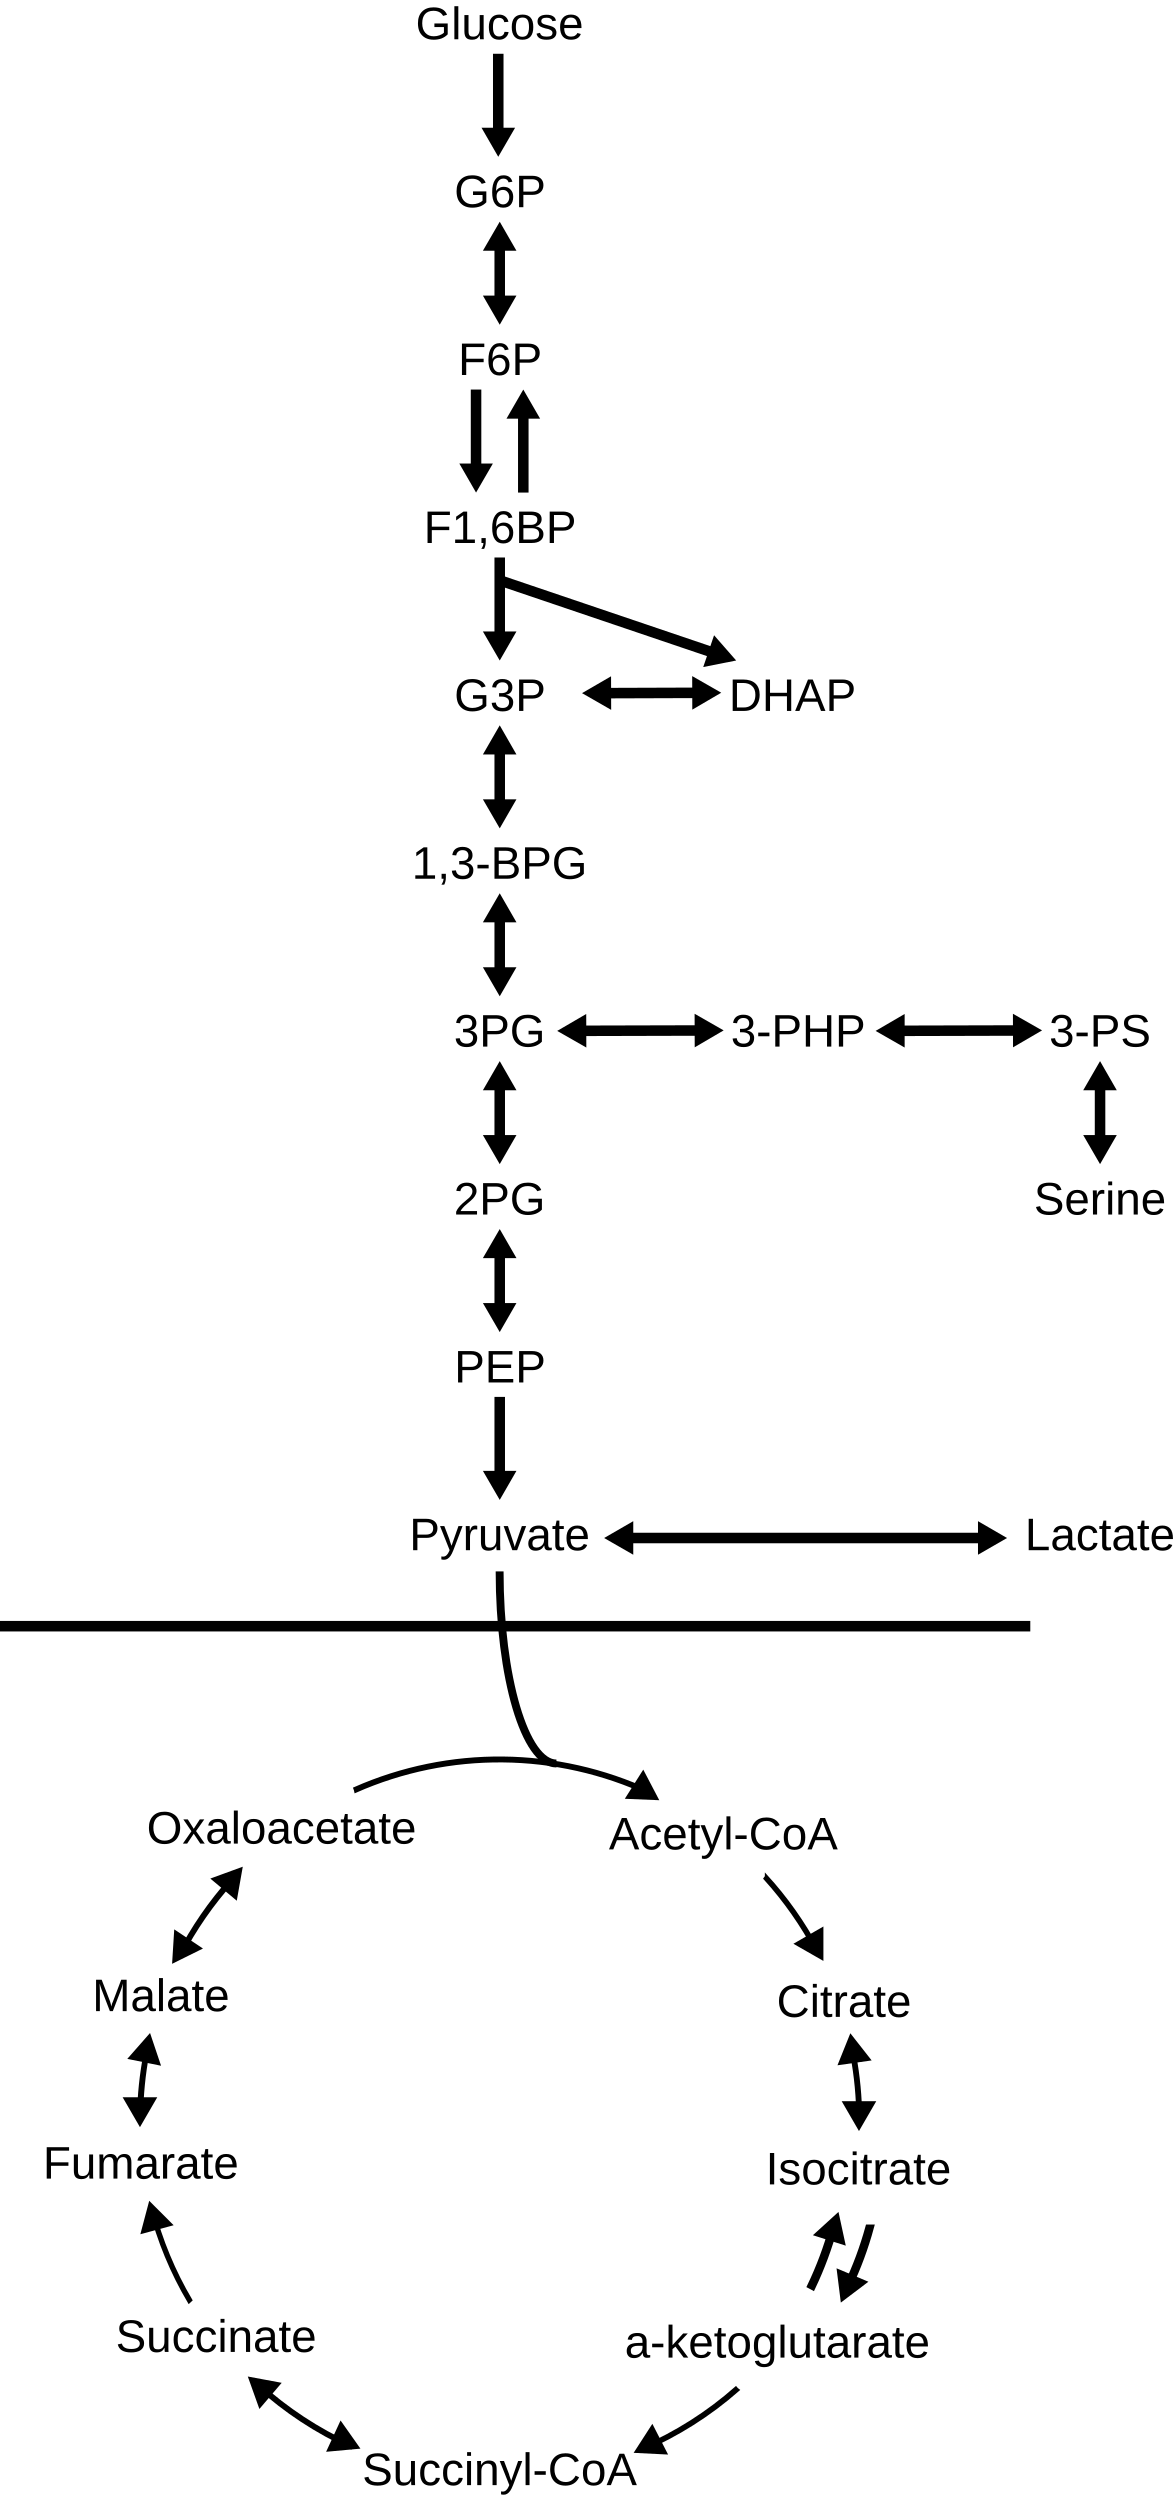
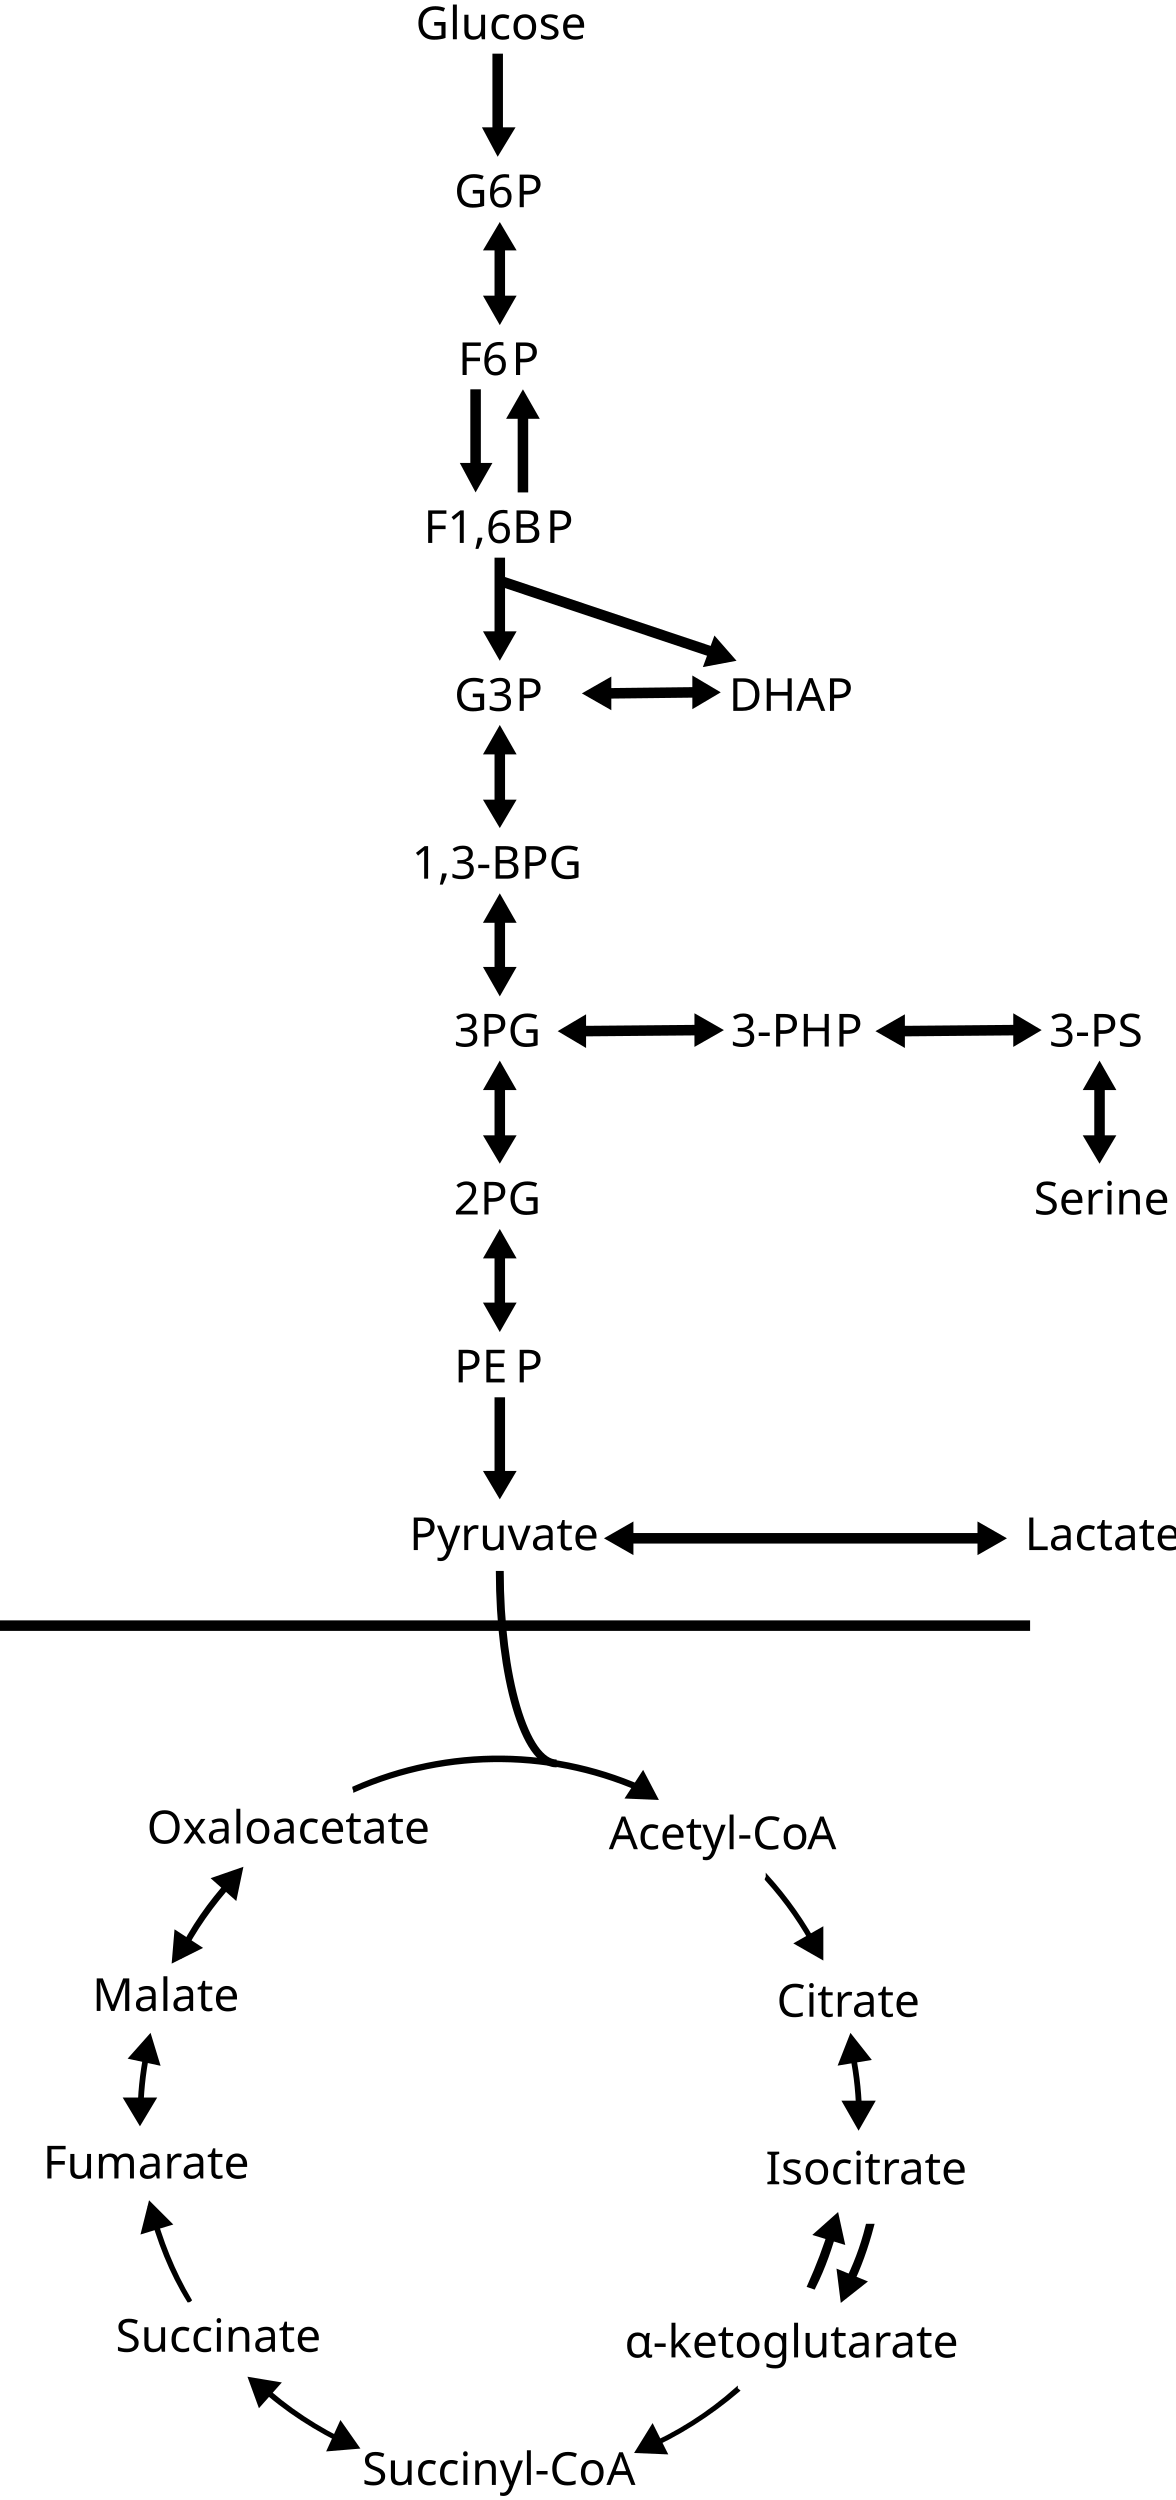
- <svg xmlns="http://www.w3.org/2000/svg" id="Layer_1" data-name="Layer 1" viewBox="0 0 111.67 237.58">
-   <defs>
-     <style>.cls-1{font-size:4.35px;font-family:ArialMT, Arial;}.cls-2{letter-spacing:-0.02em;}.cls-3,.cls-9{fill:none;}.cls-3,.cls-5,.cls-8,.cls-9{stroke:#000;stroke-miterlimit:10;}.cls-4{letter-spacing:-0.02em;}.cls-5{stroke-width:0.25px;}.cls-6{letter-spacing:-0.06em;}.cls-7{letter-spacing:-0.06em;}.cls-8{stroke-width:0.5px;}.cls-9{stroke-width:0.75px;}</style>
-   </defs>
-   <text class="cls-1" transform="translate(69.45 99.46)">3-PH<tspan class="cls-2" x="9.91" y="0">P</tspan>
-   </text>
-   <line class="cls-3" x1="85.5" y1="97.96" x2="96.73" y2="97.93" />
-   <polygon points="85.97 99.55 83.21 97.97 85.97 96.36 85.97 99.55" />
-   <polygon points="96.27 99.53 99.03 97.92 96.26 96.34 96.27 99.53" />
-   <line class="cls-3" x1="55.25" y1="97.96" x2="66.48" y2="97.93" />
-   <polygon points="55.72 99.55 52.95 97.97 55.71 96.36 55.72 99.55" />
-   <polygon points="66.02 99.53 68.77 97.92 66.01 96.34 66.02 99.53" />
-   <text class="cls-1" transform="translate(39.5 3.73)">Glucose</text>
-   <text class="cls-1" transform="translate(43.17 19.69)">G6<tspan class="cls-4" x="5.8" y="0">P</tspan>
-   </text>
-   <text class="cls-1" transform="translate(43.54 35.64)">F6<tspan class="cls-4" x="5.08" y="0">P</tspan>
-   </text>
-   <text class="cls-1" transform="translate(40.27 51.6)">F1,6B<tspan class="cls-4" x="11.61" y="0">P</tspan>
-   </text>
-   <text class="cls-1" transform="translate(69.27 67.56)">DHA<tspan class="cls-4" x="9.19" y="0">P</tspan>
-   </text>
-   <text class="cls-1" transform="translate(43.17 67.56)">G3<tspan class="cls-4" x="5.8" y="0">P</tspan>
-   </text>
-   <text class="cls-1" transform="translate(98.25 115.42)">Serine</text>
-   <text class="cls-1" transform="translate(99.7 99.46)">3-PS</text>
-   <text class="cls-1" transform="translate(39.14 83.51)">1,3-BPG</text>
-   <text class="cls-1" transform="translate(43.13 99.46)">3PG</text>
-   <text class="cls-1" transform="translate(43.13 115.42)">2PG</text>
-   <text class="cls-1" transform="translate(43.17 131.38)">PE<tspan class="cls-4" x="5.8" y="0">P</tspan>
-   </text>
-   <text class="cls-1" transform="translate(38.9 147.32)">Pyruvate</text>
-   <text class="cls-1" transform="translate(97.4 147.32)">Lactate</text>
-   <line class="cls-3" y1="154.54" x2="97.91" y2="154.54" />
-   <path class="cls-5" d="M87.89,204.17h-.11a33.78,33.78,0,0,1,.57,6.08v0a1.41,1.41,0,0,1,.31-.08,34.35,34.35,0,0,0-.57-6Z" transform="translate(-6.85 -8.87)" />
-   <path class="cls-5" d="M68.7,179.11a34.07,34.07,0,0,0-28.15-.29,1.71,1.71,0,0,1,.09.3,33.79,33.79,0,0,1,27.92.26C68.6,179.29,68.65,179.2,68.7,179.11Z" transform="translate(-6.85 -8.87)" />
-   <path class="cls-5" d="M28.76,187.42a34.46,34.46,0,0,0-5,7.26,1.39,1.39,0,0,1,.28.12A34.3,34.3,0,0,1,29,187.64,1.52,1.52,0,0,1,28.76,187.42Z" transform="translate(-6.85 -8.87)" />
-   <path class="cls-5" d="M20.33,210a34.14,34.14,0,0,1,.59-6l-.3,0A33.55,33.55,0,0,0,20,210,1.41,1.41,0,0,1,20.33,210Z" transform="translate(-6.85 -8.87)" />
-   <path class="cls-5" d="M25,227.45a34.11,34.11,0,0,1-3.63-8.76l-.27,0h0a34.15,34.15,0,0,0,3.7,8.94A1.51,1.51,0,0,1,25,227.45Z" transform="translate(-6.85 -8.87)" />
-   <path class="cls-5" d="M67.92,241.74A34.35,34.35,0,0,0,77,236a1.1,1.1,0,0,1-.22-.21,34.08,34.08,0,0,1-9,5.71A1.34,1.34,0,0,1,67.92,241.74Z" transform="translate(-6.85 -8.87)" />
-   <path class="cls-5" d="M40.26,241.19a34.37,34.37,0,0,1-8.74-5.75,1.43,1.43,0,0,1-.2.23,34.26,34.26,0,0,0,8.84,5.81A1,1,0,0,1,40.26,241.19Z" transform="translate(-6.85 -8.87)" />
-   <path class="cls-5" d="M84.6,194.13a34.1,34.1,0,0,0-4.94-7l0,.08a1.27,1.27,0,0,1-.13.19,34.43,34.43,0,0,1,4.85,6.92A1.44,1.44,0,0,1,84.6,194.13Z" transform="translate(-6.85 -8.87)" />
-   <text class="cls-1" transform="translate(34.42 236.17)">Succinyl-Co<tspan class="cls-6" x="23.21" y="0">A</tspan>
-   </text>
-   <text class="cls-1" transform="translate(13.95 175.2)">Oxaloacetate</text>
-   <text class="cls-1" transform="translate(57.86 175.75)">Acetyl-Co<tspan class="cls-7" x="18.86" y="0">A</tspan>
-   </text>
-   <text class="cls-1" transform="translate(8.77 191.12)">Malate</text>
-   <text class="cls-1" transform="translate(10.99 223.51)">Succinate</text>
-   <text class="cls-1" transform="translate(73.81 191.67)">Citrate</text>
-   <text class="cls-1" transform="translate(4.08 207.04)">Fumarate</text>
-   <text class="cls-1" transform="translate(72.76 207.59)">Isocitrate</text>
-   <text class="cls-1" transform="translate(59.37 224.05)">a-ketoglutarate</text>
-   <polygon class="cls-8" points="22.75 177.78 20.48 178.61 22.33 180.16 22.75 177.78" />
-   <polygon class="cls-8" points="14.16 193.69 12.57 195.5 14.93 195.98 14.16 193.69" />
-   <polygon class="cls-8" points="14.31 209.63 13.69 211.97 16.02 211.34 14.31 209.63" />
-   <polygon class="cls-8" points="23.93 226.17 24.74 228.44 26.3 226.61 23.93 226.17" />
-   <polygon class="cls-8" points="60.66 232.87 63.07 232.99 61.97 230.84 60.66 232.87" />
-   <polygon class="cls-8" points="81.63 202.02 82.84 199.93 80.42 199.93 81.63 202.02" />
-   <polygon class="cls-8" points="78 185.92 78 183.51 75.9 184.72 78 185.92" />
-   <polygon class="cls-8" points="62.23 170.81 61.11 168.67 59.82 170.71 62.23 170.81" />
-   <polygon class="cls-8" points="16.63 186.21 18.79 185.14 16.78 183.8 16.63 186.21" />
-   <polygon class="cls-8" points="80.88 193.72 79.98 195.96 82.37 195.62 80.88 193.72" />
-   <polygon class="cls-8" points="33.8 232.49 32.41 230.52 31.4 232.71 33.8 232.49" />
-   <polygon class="cls-8" points="13.3 201.65 14.51 199.56 12.09 199.56 13.3 201.65" />
-   <path class="cls-9" d="M54.33,158.2c0,10.09,2.42,18.26,5.4,18.26" transform="translate(-6.85 -8.87)" />
-   <path class="cls-8" d="M87.26,226.11l.27.15a33.44,33.44,0,0,0,2.13-5.74h-.32A33.84,33.84,0,0,1,87.26,226.11Z" transform="translate(-6.85 -8.87)" />
-   <path class="cls-8" d="M83.81,226.11l.28.15a34.3,34.3,0,0,0,2.13-5.74H85.9A33.88,33.88,0,0,1,83.81,226.11Z" transform="translate(-6.85 -8.87)" />
-   <polygon class="cls-8" points="80.1 218.36 82.03 216.9 79.8 215.96 80.1 218.36" />
-   <polygon class="cls-8" points="79.53 210.68 77.74 212.31 80.04 213.04 79.53 210.68" />
-   <line class="cls-3" x1="47.35" y1="5.11" x2="47.35" y2="12.61" />
-   <polygon points="45.76 12.14 47.35 14.9 48.95 12.14 45.76 12.14" />
-   <line class="cls-3" x1="47.49" y1="23.36" x2="47.49" y2="28.56" />
-   <polygon points="45.89 23.83 47.49 21.07 49.08 23.83 45.89 23.83" />
-   <polygon points="45.89 28.09 47.49 30.86 49.08 28.09 45.89 28.09" />
-   <line class="cls-3" x1="49.73" y1="46.81" x2="49.73" y2="39.32" />
-   <polygon points="51.33 39.79 49.73 37.02 48.13 39.79 51.33 39.79" />
-   <line class="cls-3" x1="45.24" y1="37.02" x2="45.24" y2="44.52" />
-   <polygon points="43.65 44.05 45.24 46.81 46.84 44.05 43.65 44.05" />
-   <line class="cls-3" x1="47.49" y1="52.98" x2="47.49" y2="60.47" />
-   <polygon points="45.89 60.01 47.49 62.77 49.08 60.01 45.89 60.01" />
-   <line class="cls-3" x1="47.49" y1="55.15" x2="67.79" y2="62.03" />
-   <polygon points="66.83 63.39 69.96 62.77 67.86 60.37 66.83 63.39" />
-   <line class="cls-3" x1="57.61" y1="65.87" x2="66.25" y2="65.84" />
-   <polygon points="58.08 67.46 55.31 65.87 58.07 64.27 58.08 67.46" />
-   <polygon points="65.79 67.44 68.54 65.83 65.78 64.25 65.79 67.44" />
-   <line class="cls-3" x1="47.49" y1="71.23" x2="47.49" y2="76.43" />
-   <polygon points="45.89 71.7 47.49 68.93 49.08 71.7 45.89 71.7" />
-   <polygon points="45.89 75.96 47.49 78.72 49.08 75.96 45.89 75.96" />
-   <line class="cls-3" x1="47.49" y1="87.18" x2="47.49" y2="92.38" />
-   <polygon points="45.89 87.65 47.49 84.89 49.08 87.65 45.89 87.65" />
-   <polygon points="45.89 91.92 47.49 94.68 49.08 91.92 45.89 91.92" />
-   <line class="cls-3" x1="104.54" y1="103.14" x2="104.54" y2="108.34" />
-   <polygon points="102.94 103.61 104.54 100.84 106.13 103.61 102.94 103.61" />
-   <polygon points="102.94 107.87 104.54 110.63 106.13 107.87 102.94 107.87" />
-   <line class="cls-3" x1="47.49" y1="103.14" x2="47.49" y2="108.34" />
-   <polygon points="45.89 103.61 47.49 100.84 49.08 103.61 45.89 103.61" />
-   <polygon points="45.89 107.87 47.49 110.63 49.08 107.87 45.89 107.87" />
-   <line class="cls-3" x1="47.49" y1="119.1" x2="47.49" y2="124.29" />
-   <polygon points="45.89 119.56 47.49 116.8 49.08 119.56 45.89 119.56" />
-   <polygon points="45.89 123.83 47.49 126.59 49.08 123.83 45.89 123.83" />
-   <line class="cls-3" x1="47.49" y1="132.75" x2="47.49" y2="140.25" />
-   <polygon points="45.89 139.78 47.49 142.54 49.08 139.78 45.89 139.78" />
-   <line class="cls-3" x1="93.4" y1="146.16" x2="59.71" y2="146.16" />
-   <polygon points="92.94 144.56 95.7 146.16 92.94 147.75 92.94 144.56" />
-   <polygon points="60.18 144.56 57.41 146.16 60.18 147.75 60.18 144.56" />
-   <text x="-6.85" y="-8.87" />
+ <svg xmlns="http://www.w3.org/2000/svg" version="1.1" id="Layer_1" x="0px" y="0px" viewBox="0 0 111.7 237.6" style="enable-background:new 0 0 111.7 237.6;" xml:space="preserve">
+   <style type="text/css">
+ 	.st0{font-family:'ArialMT';}
+ 	.st1{font-size:4.35px;}
+ 	.st2{fill:none;stroke:#000000;stroke-miterlimit:10;}
+ 	.st3{stroke:#000000;stroke-width:0.25;stroke-miterlimit:10;}
+ 	.st4{stroke:#000000;stroke-width:0.5;stroke-miterlimit:10;}
+ 	.st5{fill:none;stroke:#000000;stroke-width:0.75;stroke-miterlimit:10;}
+ </style>
+   <text transform="matrix(1 0 0 1 69.45 99.46)" class="st0 st1">3-PH</text>
+   <text transform="matrix(1 0 0 1 79.36 99.46)" class="st0 st1">P</text>
+   <line class="st2" x1="85.5" y1="98" x2="96.7" y2="97.9" />
+   <polygon points="86,99.6 83.2,98 86,96.4 " />
+   <polygon points="96.3,99.5 99,97.9 96.3,96.3 " />
+   <line class="st2" x1="55.2" y1="98" x2="66.5" y2="97.9" />
+   <polygon points="55.7,99.6 53,98 55.7,96.4 " />
+   <polygon points="66,99.5 68.8,97.9 66,96.3 " />
+   <text transform="matrix(1 0 0 1 39.5 3.73)" class="st0 st1">Glucose</text>
+   <text transform="matrix(1 0 0 1 43.17 19.69)" class="st0 st1">G6</text>
+   <text transform="matrix(1 0 0 1 48.97 19.69)" class="st0 st1">P</text>
+   <text transform="matrix(1 0 0 1 43.54 35.64)" class="st0 st1">F6</text>
+   <text transform="matrix(1 0 0 1 48.62 35.64)" class="st0 st1">P</text>
+   <text transform="matrix(1 0 0 1 40.27 51.6)" class="st0 st1">F1,6B</text>
+   <text transform="matrix(1 0 0 1 51.88 51.6)" class="st0 st1">P</text>
+   <text transform="matrix(1 0 0 1 69.27 67.56)" class="st0 st1">DHA</text>
+   <text transform="matrix(1 0 0 1 78.46 67.56)" class="st0 st1">P</text>
+   <text transform="matrix(1 0 0 1 43.17 67.56)" class="st0 st1">G3</text>
+   <text transform="matrix(1 0 0 1 48.97 67.56)" class="st0 st1">P</text>
+   <text transform="matrix(1 0 0 1 98.25 115.42)" class="st0 st1">Serine</text>
+   <text transform="matrix(1 0 0 1 99.7 99.46)" class="st0 st1">3-PS</text>
+   <text transform="matrix(1 0 0 1 39.14 83.51)" class="st0 st1">1,3-BPG</text>
+   <text transform="matrix(1 0 0 1 43.13 99.46)" class="st0 st1">3PG</text>
+   <text transform="matrix(1 0 0 1 43.13 115.42)" class="st0 st1">2PG</text>
+   <text transform="matrix(1 0 0 1 43.17 131.38)" class="st0 st1">PE</text>
+   <text transform="matrix(1 0 0 1 48.97 131.38)" class="st0 st1">P</text>
+   <text transform="matrix(1 0 0 1 38.9 147.32)" class="st0 st1">Pyruvate</text>
+   <text transform="matrix(1 0 0 1 97.4 147.32)" class="st0 st1">Lactate</text>
+   <line class="st2" x1="0" y1="154.5" x2="97.9" y2="154.5" />
+   <path class="st3" d="M81,195.3h-0.1c0.4,2,0.6,4,0.6,6.1l0,0c0.1,0,0.2-0.1,0.3-0.1c0-2-0.2-4-0.6-6H81z" />
+   <path class="st3" d="M61.8,170.2c-8.9-4.2-19.2-4.3-28.2-0.3c0,0.1,0.1,0.2,0.1,0.3c8.9-3.9,19.1-3.8,27.9,0.3  C61.8,170.4,61.8,170.3,61.8,170.2z" />
+   <path class="st3" d="M21.9,178.6c-2,2.2-3.7,4.6-5,7.3c0.1,0,0.2,0.1,0.3,0.1c1.3-2.6,3-5,5-7.2C22.1,178.7,22,178.6,21.9,178.6z" />
+   <path class="st3" d="M13.5,201.1c0-2,0.2-4,0.6-6h-0.3c-0.4,2-0.6,4-0.6,6C13.3,201.1,13.4,201.1,13.5,201.1z" />
+   <path class="st3" d="M18.1,218.6c-1.6-2.7-2.8-5.7-3.6-8.8h-0.3l0,0c0.8,3.1,2,6.2,3.7,8.9C18,218.7,18.1,218.6,18.1,218.6z" />
+   <path class="st3" d="M61.1,232.9c3.3-1.4,6.4-3.4,9.1-5.7c-0.1-0.1-0.2-0.1-0.2-0.2c-2.7,2.4-5.7,4.3-9,5.7  C61,232.7,61,232.8,61.1,232.9z" />
+   <path class="st3" d="M33.4,232.3c-3.2-1.5-6.1-3.4-8.7-5.8c-0.1,0.1-0.1,0.2-0.2,0.2c2.6,2.4,5.6,4.3,8.8,5.8  C33.3,232.5,33.4,232.4,33.4,232.3z" />
+   <path class="st3" d="M77.8,185.3c-1.3-2.5-3-4.9-4.9-7v0.1c0,0.1-0.1,0.1-0.1,0.2c1.9,2.1,3.5,4.4,4.8,6.9  C77.6,185.4,77.7,185.3,77.8,185.3z" />
+   <text transform="matrix(1 0 0 1 34.42 236.17)" class="st0 st1">Succinyl-Co</text>
+   <text transform="matrix(1 0 0 1 57.63 236.17)" class="st0 st1">A</text>
+   <text transform="matrix(1 0 0 1 13.95 175.2)" class="st0 st1">Oxaloacetate</text>
+   <text transform="matrix(1 0 0 1 57.86 175.75)" class="st0 st1">Acetyl-Co</text>
+   <text transform="matrix(1 0 0 1 76.72 175.75)" class="st0 st1">A</text>
+   <text transform="matrix(1 0 0 1 8.77 191.12)" class="st0 st1">Malate</text>
+   <text transform="matrix(1 0 0 1 10.99 223.51)" class="st0 st1">Succinate</text>
+   <text transform="matrix(1 0 0 1 73.81 191.67)" class="st0 st1">Citrate</text>
+   <text transform="matrix(1 0 0 1 4.08 207.04)" class="st0 st1">Fumarate</text>
+   <text transform="matrix(1 0 0 1 72.76 207.59)" class="st0 st1">Isocitrate</text>
+   <text transform="matrix(1 0 0 1 59.37 224.05)" class="st0 st1">α-ketoglutarate</text>
+   <polygon class="st4" points="22.8,177.8 20.5,178.6 22.3,180.2 " />
+   <polygon class="st4" points="14.2,193.7 12.6,195.5 14.9,196 " />
+   <polygon class="st4" points="14.3,209.6 13.7,212 16,211.3 " />
+   <polygon class="st4" points="23.9,226.2 24.7,228.4 26.3,226.6 " />
+   <polygon class="st4" points="60.7,232.9 63.1,233 62,230.8 " />
+   <polygon class="st4" points="81.6,202 82.8,199.9 80.4,199.9 " />
+   <polygon class="st4" points="78,185.9 78,183.5 75.9,184.7 " />
+   <polygon class="st4" points="62.2,170.8 61.1,168.7 59.8,170.7 " />
+   <polygon class="st4" points="16.6,186.2 18.8,185.1 16.8,183.8 " />
+   <polygon class="st4" points="80.9,193.7 80,196 82.4,195.6 " />
+   <polygon class="st4" points="33.8,232.5 32.4,230.5 31.4,232.7 " />
+   <polygon class="st4" points="13.3,201.6 14.5,199.6 12.1,199.6 " />
+   <path class="st5" d="M47.5,149.3c0,10.1,2.4,18.3,5.4,18.3" />
+   <path class="st4" d="M80.4,217.2l0.3,0.1c0.9-1.8,1.6-3.8,2.1-5.7h-0.3C82,213.6,81.3,215.4,80.4,217.2z" />
+   <path class="st4" d="M77,217.2l0.3,0.1c0.9-1.8,1.6-3.8,2.1-5.7h-0.3C78.5,213.6,77.8,215.4,77,217.2z" />
+   <polygon class="st4" points="80.1,218.4 82,216.9 79.8,216 " />
+   <polygon class="st4" points="79.5,210.7 77.7,212.3 80,213 " />
+   <line class="st2" x1="47.3" y1="5.1" x2="47.3" y2="12.6" />
+   <polygon points="45.8,12.1 47.3,14.9 49,12.1 " />
+   <line class="st2" x1="47.5" y1="23.4" x2="47.5" y2="28.6" />
+   <polygon points="45.9,23.8 47.5,21.1 49.1,23.8 " />
+   <polygon points="45.9,28.1 47.5,30.9 49.1,28.1 " />
+   <line class="st2" x1="49.7" y1="46.8" x2="49.7" y2="39.3" />
+   <polygon points="51.3,39.8 49.7,37 48.1,39.8 " />
+   <line class="st2" x1="45.2" y1="37" x2="45.2" y2="44.5" />
+   <polygon points="43.7,44 45.2,46.8 46.8,44 " />
+   <line class="st2" x1="47.5" y1="53" x2="47.5" y2="60.5" />
+   <polygon points="45.9,60 47.5,62.8 49.1,60 " />
+   <line class="st2" x1="47.5" y1="55.2" x2="67.8" y2="62" />
+   <polygon points="66.8,63.4 70,62.8 67.9,60.4 " />
+   <line class="st2" x1="57.6" y1="65.9" x2="66.2" y2="65.8" />
+   <polygon points="58.1,67.5 55.3,65.9 58.1,64.3 " />
+   <polygon points="65.8,67.4 68.5,65.8 65.8,64.2 " />
+   <line class="st2" x1="47.5" y1="71.2" x2="47.5" y2="76.4" />
+   <polygon points="45.9,71.7 47.5,68.9 49.1,71.7 " />
+   <polygon points="45.9,76 47.5,78.7 49.1,76 " />
+   <line class="st2" x1="47.5" y1="87.2" x2="47.5" y2="92.4" />
+   <polygon points="45.9,87.7 47.5,84.9 49.1,87.7 " />
+   <polygon points="45.9,91.9 47.5,94.7 49.1,91.9 " />
+   <line class="st2" x1="104.5" y1="103.1" x2="104.5" y2="108.3" />
+   <polygon points="102.9,103.6 104.5,100.8 106.1,103.6 " />
+   <polygon points="102.9,107.9 104.5,110.6 106.1,107.9 " />
+   <line class="st2" x1="47.5" y1="103.1" x2="47.5" y2="108.3" />
+   <polygon points="45.9,103.6 47.5,100.8 49.1,103.6 " />
+   <polygon points="45.9,107.9 47.5,110.6 49.1,107.9 " />
+   <line class="st2" x1="47.5" y1="119.1" x2="47.5" y2="124.3" />
+   <polygon points="45.9,119.6 47.5,116.8 49.1,119.6 " />
+   <polygon points="45.9,123.8 47.5,126.6 49.1,123.8 " />
+   <line class="st2" x1="47.5" y1="132.8" x2="47.5" y2="140.2" />
+   <polygon points="45.9,139.8 47.5,142.5 49.1,139.8 " />
+   <line class="st2" x1="93.4" y1="146.2" x2="59.7" y2="146.2" />
+   <polygon points="92.9,144.6 95.7,146.2 92.9,147.8 " />
+   <polygon points="60.2,144.6 57.4,146.2 60.2,147.8 " />
</svg>
